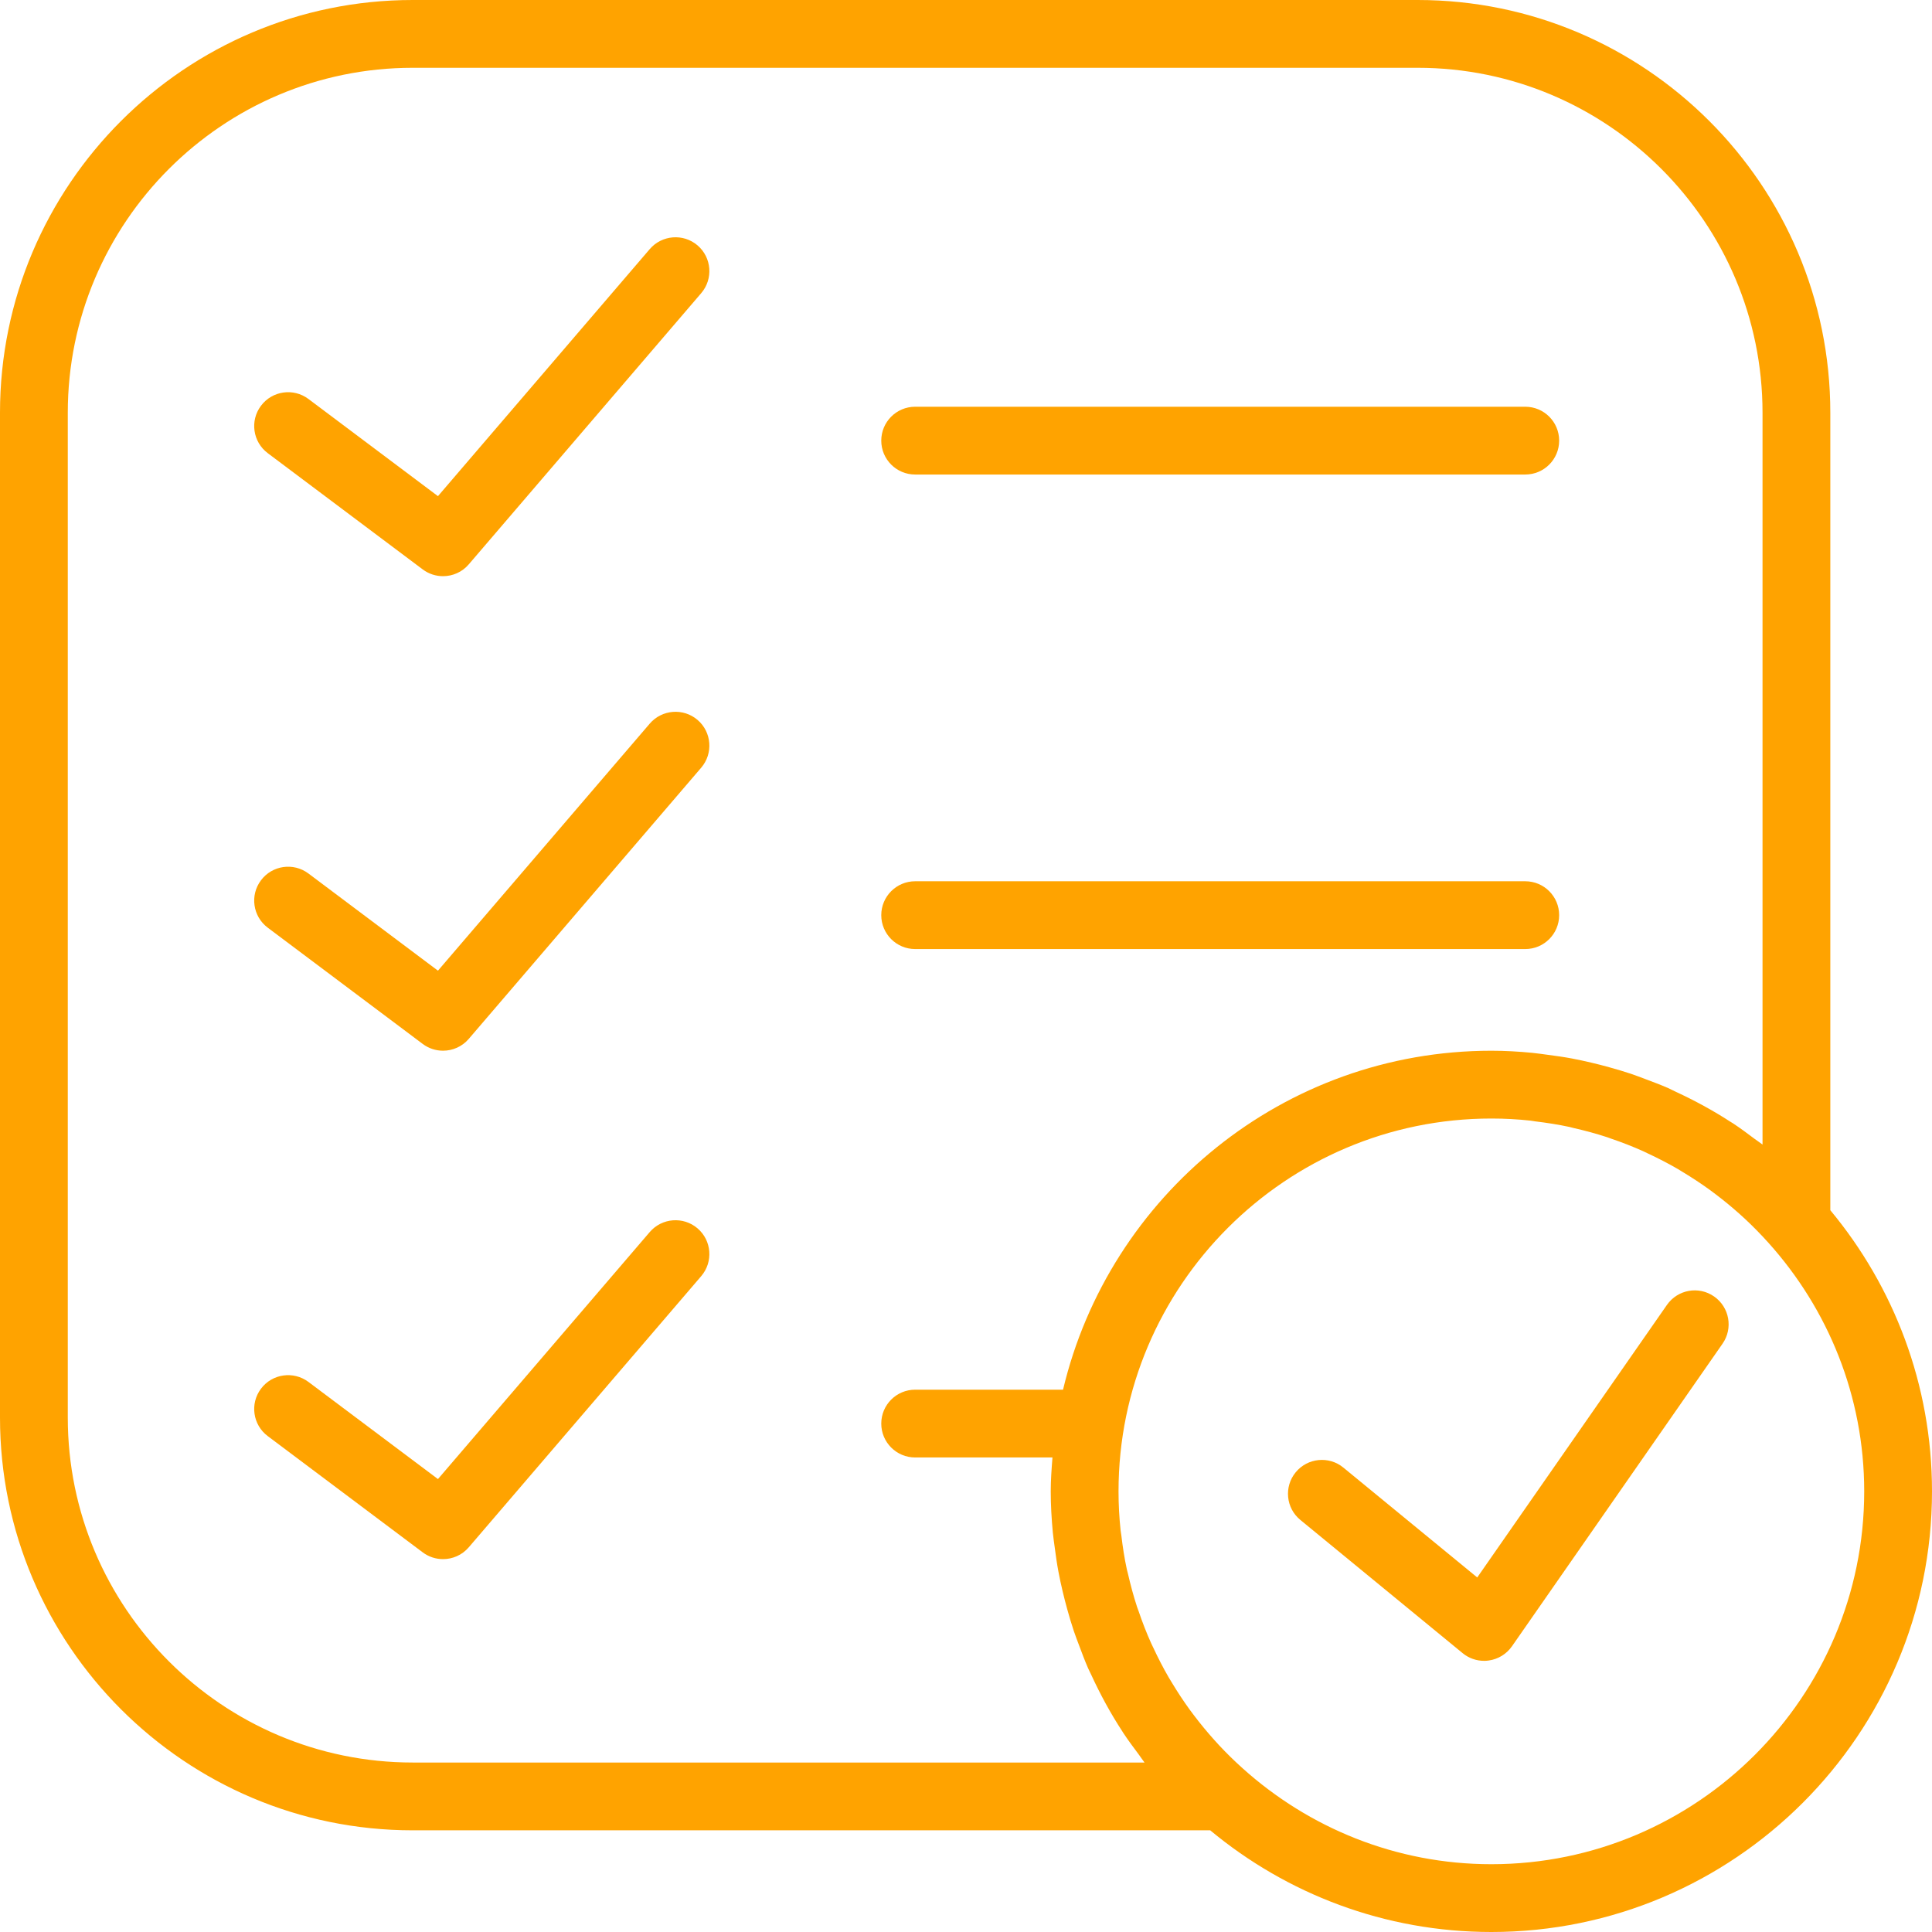
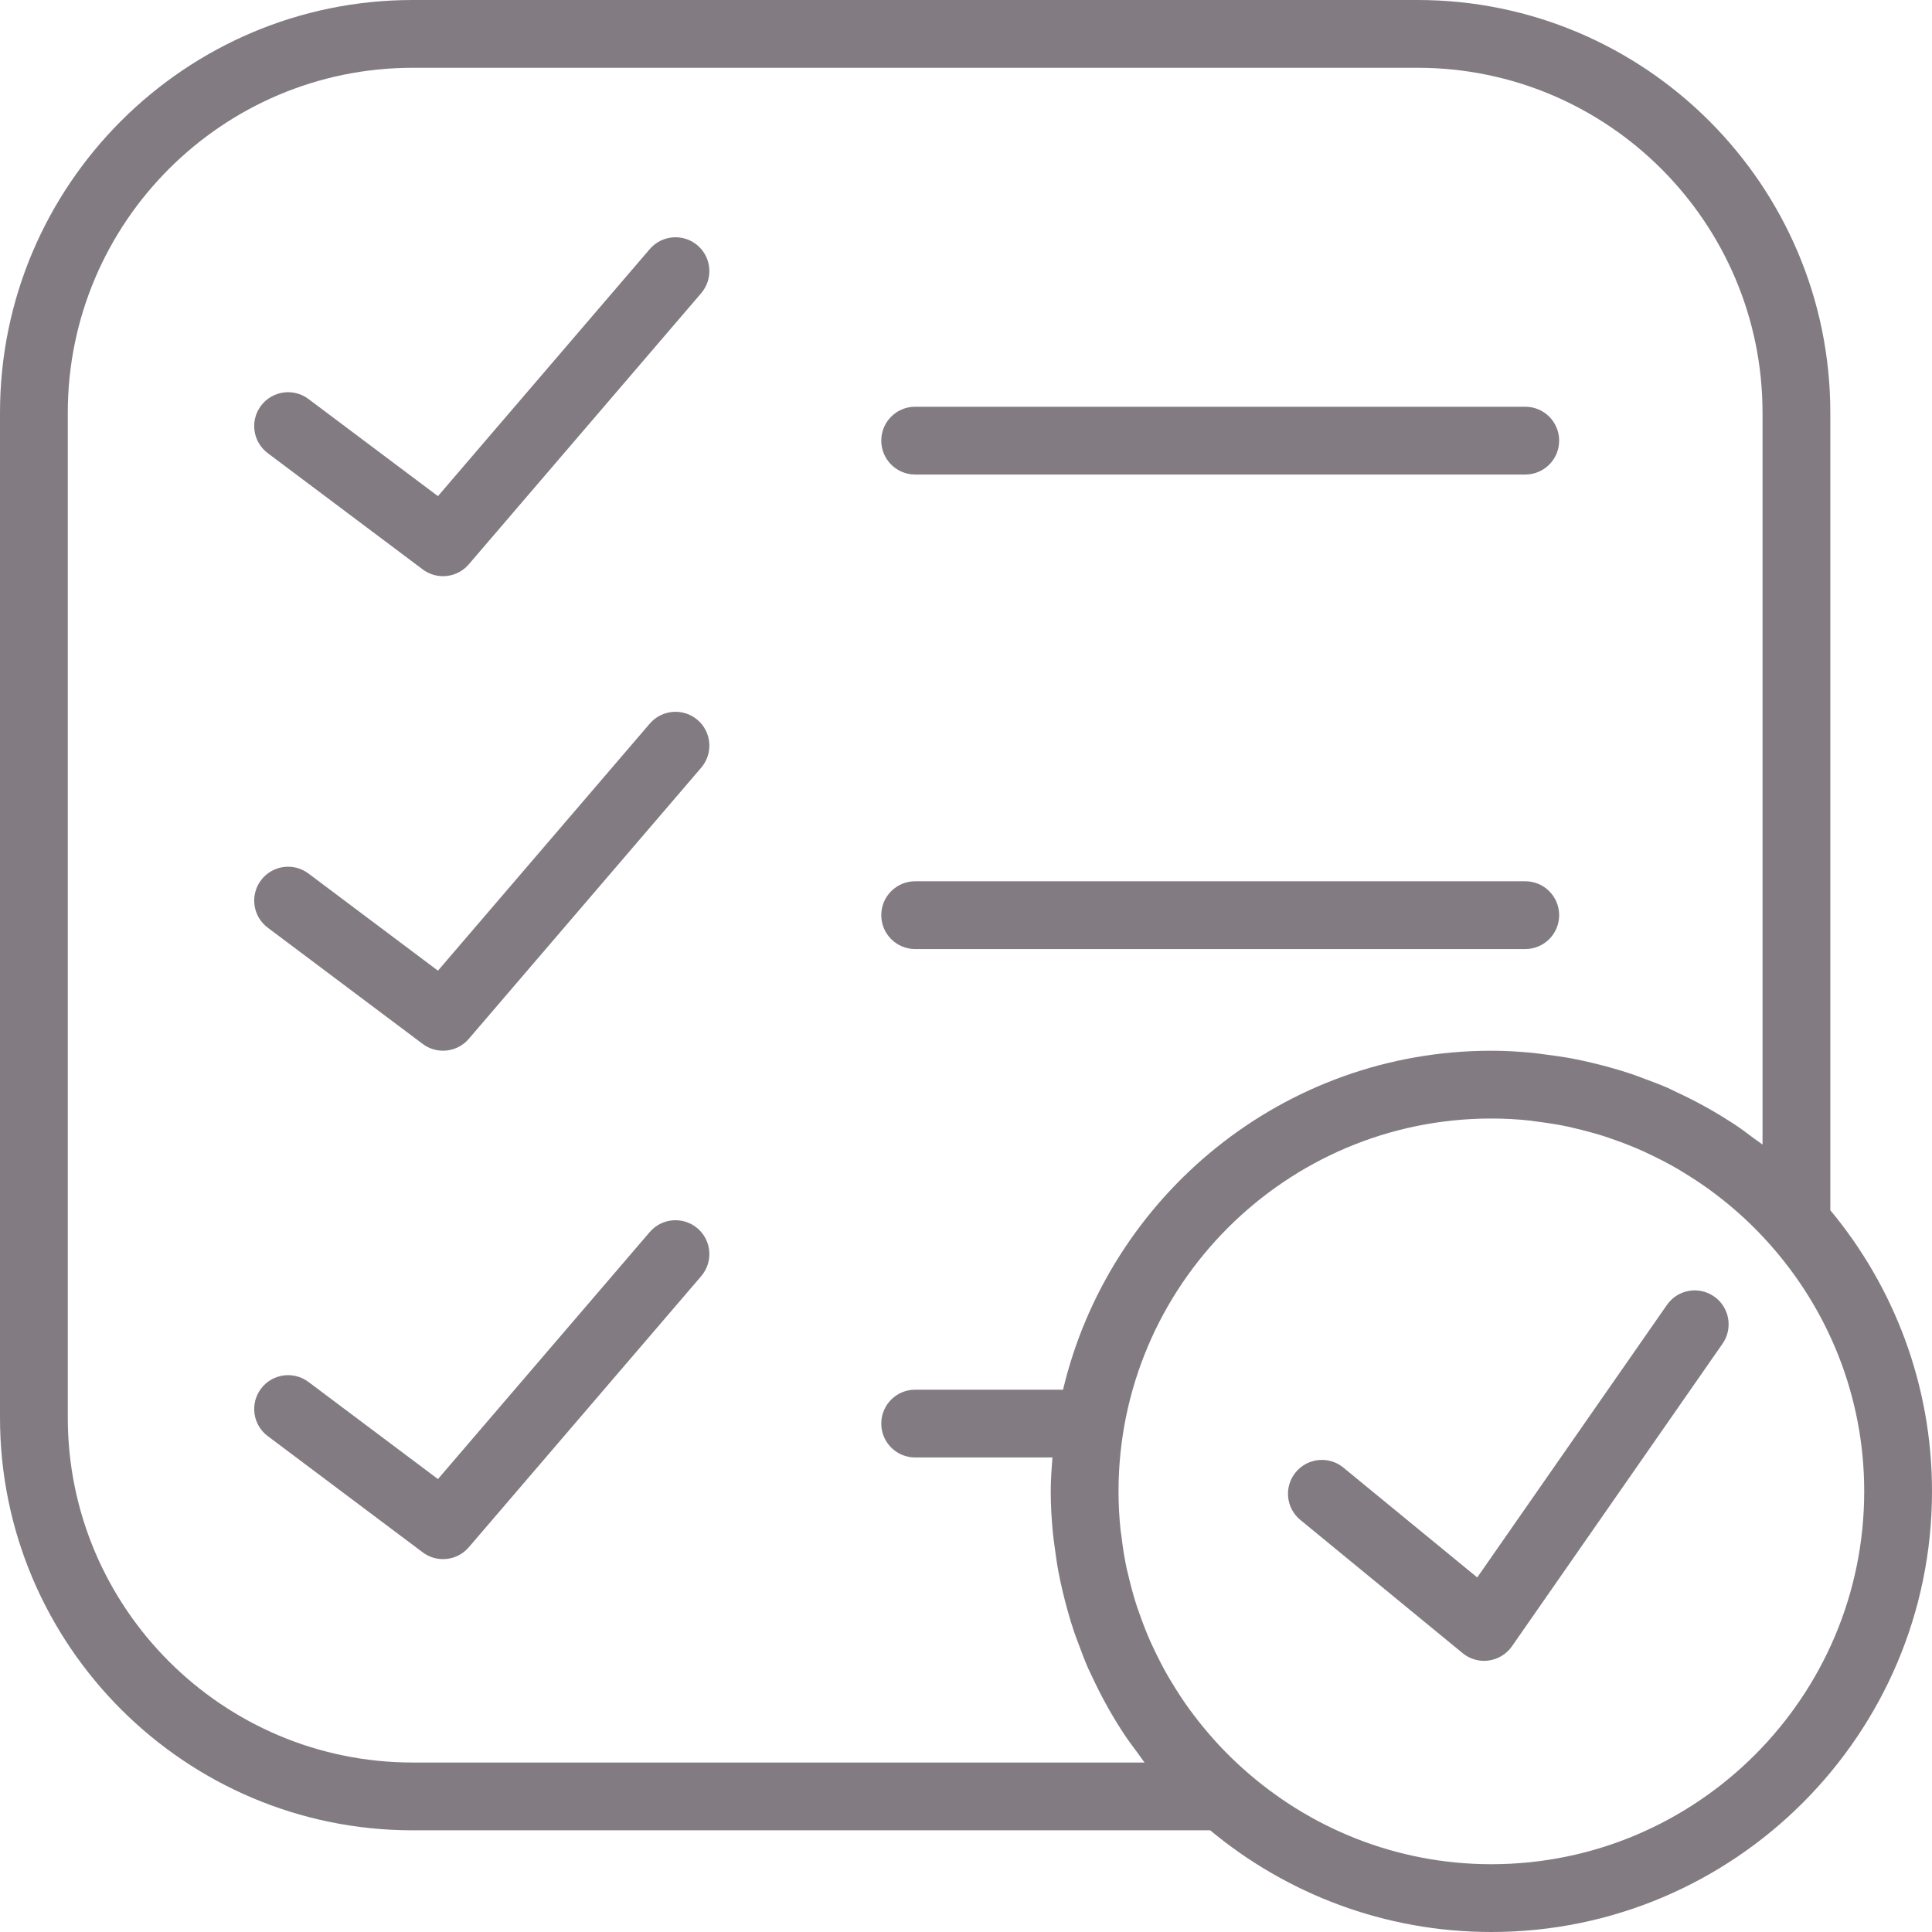
<svg xmlns="http://www.w3.org/2000/svg" version="1.1" id="Capa_1" x="0px" y="0px" viewBox="0 0 57 57" style="enable-background:new 0 0 57 57;" xml:space="preserve" width="96px" height="96px">
  <g>
-     <g>
-       <path d="M49.179,38.5l-5.596,8.04l-3.949-3.241c-0.426-0.351-1.057-0.288-1.407,0.138c-0.351,0.427-0.289,1.058,0.139,1.407   l4.786,3.929C43.331,48.921,43.556,49,43.786,49c0.045,0,0.091-0.003,0.137-0.01c0.276-0.038,0.524-0.19,0.684-0.419l6.214-8.929   c0.315-0.453,0.204-1.076-0.25-1.392C50.117,37.933,49.495,38.046,49.179,38.5z" data-original="#000000" class="active-path" data-old_color="#000000" fill="#FFA300" />
-       <path d="M54,35.705V12.176C54,5.462,48.538,0,41.824,0H12.176C5.462,0,0,5.462,0,12.176v29.648C0,48.538,5.462,54,12.176,54h23.529   c2.253,1.872,5.144,3,8.295,3c7.168,0,13-5.832,13-13C57,40.849,55.872,37.958,54,35.705z M12.176,52C6.565,52,2,47.436,2,41.824   V12.176C2,6.564,6.565,2,12.176,2h29.648C47.435,2,52,6.564,52,12.176v21.592c-0.075-0.059-0.155-0.109-0.231-0.166   c-0.21-0.158-0.42-0.315-0.64-0.46c-0.023-0.015-0.048-0.028-0.071-0.043c-0.514-0.334-1.055-0.628-1.616-0.888   c-0.076-0.035-0.15-0.075-0.226-0.109c-0.22-0.097-0.445-0.18-0.671-0.265c-0.143-0.054-0.286-0.109-0.431-0.158   c-0.207-0.069-0.416-0.13-0.627-0.189c-0.179-0.05-0.359-0.097-0.54-0.139c-0.191-0.044-0.381-0.087-0.575-0.123   c-0.23-0.043-0.462-0.076-0.695-0.106c-0.156-0.02-0.311-0.045-0.469-0.06C44.808,31.023,44.405,31,44,31   c-6.134,0-11.277,4.276-12.637,10H27c-0.552,0-1,0.447-1,1s0.448,1,1,1h4.051C31.025,43.331,31,43.663,31,44   c0,0.405,0.024,0.808,0.061,1.208c0.015,0.159,0.039,0.314,0.06,0.471c0.03,0.231,0.063,0.462,0.106,0.69   c0.036,0.195,0.079,0.388,0.124,0.58c0.042,0.179,0.088,0.356,0.137,0.533c0.06,0.214,0.121,0.426,0.192,0.635   c0.047,0.141,0.101,0.279,0.153,0.418c0.086,0.23,0.171,0.459,0.269,0.683c0.029,0.066,0.064,0.13,0.094,0.196   c0.267,0.58,0.571,1.14,0.918,1.67c0.009,0.014,0.017,0.029,0.026,0.042c0.146,0.221,0.304,0.432,0.462,0.644   c0.057,0.076,0.107,0.155,0.165,0.23H12.176z M44,55c-2.821,0-5.39-1.077-7.339-2.83c-0.242-0.217-0.473-0.443-0.693-0.679   c-0.049-0.052-0.096-0.105-0.144-0.158c-0.209-0.233-0.407-0.473-0.595-0.721c-0.043-0.057-0.087-0.114-0.129-0.172   c-0.185-0.256-0.359-0.519-0.521-0.789c-0.033-0.054-0.067-0.107-0.099-0.163c-0.164-0.283-0.313-0.573-0.451-0.869   c-0.022-0.047-0.046-0.092-0.067-0.14c-0.139-0.309-0.261-0.625-0.37-0.946c-0.013-0.04-0.03-0.078-0.043-0.117   c-0.107-0.326-0.196-0.659-0.273-0.995c-0.009-0.039-0.022-0.077-0.03-0.117c-0.072-0.331-0.123-0.667-0.163-1.005   c-0.006-0.047-0.016-0.093-0.021-0.141C33.021,44.776,33,44.39,33,44c0-6.065,4.935-11,11-11c0.39,0,0.777,0.021,1.161,0.063   c0.045,0.005,0.088,0.015,0.133,0.021c0.34,0.041,0.679,0.093,1.012,0.165c0.038,0.008,0.074,0.021,0.112,0.029   c0.338,0.077,0.672,0.166,1,0.274c0.037,0.012,0.073,0.027,0.11,0.04c0.324,0.11,0.643,0.234,0.955,0.374   c0.044,0.02,0.087,0.043,0.131,0.063c0.299,0.139,0.592,0.29,0.878,0.455c0.052,0.03,0.103,0.063,0.154,0.094   c0.273,0.165,0.539,0.339,0.798,0.527c0.055,0.04,0.109,0.081,0.163,0.122c0.252,0.19,0.496,0.391,0.732,0.603   c0.05,0.045,0.1,0.089,0.148,0.135c0.239,0.223,0.469,0.458,0.69,0.704C53.926,38.616,55,41.182,55,44C55,50.065,50.065,55,44,55z" data-original="#000000" class="active-path" data-old_color="#000000" fill="#FFA300" />
-       <path d="M27,14h18c0.552,0,1-0.447,1-1s-0.448-1-1-1H27c-0.552,0-1,0.447-1,1S26.448,14,27,14z" data-original="#000000" class="active-path" data-old_color="#000000" fill="#FFA300" />
-       <path d="M27,28h18c0.552,0,1-0.447,1-1s-0.448-1-1-1H27c-0.552,0-1,0.447-1,1S26.448,28,27,28z" data-original="#000000" class="active-path" data-old_color="#000000" fill="#FFA300" />
-       <path d="M19.169,7.35l-6.248,7.288L9.1,11.771c-0.442-0.331-1.069-0.242-1.4,0.2c-0.332,0.441-0.242,1.068,0.2,1.399l4.571,3.429   c0.18,0.135,0.39,0.2,0.6,0.2c0.283,0,0.563-0.119,0.76-0.35l6.857-8c0.359-0.419,0.311-1.05-0.108-1.409   C20.162,6.882,19.529,6.93,19.169,7.35z" data-original="#000000" class="active-path" data-old_color="#000000" fill="#FFA300" />
-       <path d="M19.169,21.35l-6.248,7.288L9.1,25.771c-0.442-0.331-1.069-0.242-1.4,0.2c-0.332,0.441-0.242,1.068,0.2,1.399l4.571,3.429   c0.18,0.135,0.39,0.2,0.6,0.2c0.283,0,0.563-0.119,0.76-0.35l6.857-8c0.359-0.419,0.311-1.05-0.108-1.409   C20.162,20.882,19.529,20.93,19.169,21.35z" data-original="#000000" class="active-path" data-old_color="#000000" fill="#FFA300" />
-       <path d="M19.169,36.35l-6.248,7.287L9.1,40.771c-0.442-0.33-1.069-0.242-1.4,0.2c-0.332,0.441-0.242,1.068,0.2,1.399l4.571,3.429   c0.18,0.135,0.39,0.2,0.6,0.2c0.283,0,0.563-0.119,0.76-0.35l6.857-7.999c0.359-0.419,0.311-1.05-0.108-1.409   C20.162,35.882,19.529,35.93,19.169,36.35z" data-original="#000000" class="active-path" data-old_color="#000000" fill="#FFA300" />
-     </g>
+     <path d="M49.179,38.5l-5.596,8.04l-3.949-3.241c-0.426-0.351-1.057-0.288-1.407,0.138c-0.351,0.427-0.289,1.058,0.139,1.407   l4.786,3.929C43.331,48.921,43.556,49,43.786,49c0.045,0,0.091-0.003,0.137-0.01c0.276-0.038,0.524-0.19,0.684-0.419l6.214-8.929   c0.315-0.453,0.204-1.076-0.25-1.392C50.117,37.933,49.495,38.046,49.179,38.5z" fill="#827C82" />
+     <path d="M54,35.705V12.176C54,5.462,48.538,0,41.824,0H12.176C5.462,0,0,5.462,0,12.176v29.648C0,48.538,5.462,54,12.176,54h23.529   c2.253,1.872,5.144,3,8.295,3c7.168,0,13-5.832,13-13C57,40.849,55.872,37.958,54,35.705z M12.176,52C6.565,52,2,47.436,2,41.824   V12.176C2,6.564,6.565,2,12.176,2h29.648C47.435,2,52,6.564,52,12.176v21.592c-0.075-0.059-0.155-0.109-0.231-0.166   c-0.21-0.158-0.42-0.315-0.64-0.46c-0.023-0.015-0.048-0.028-0.071-0.043c-0.514-0.334-1.055-0.628-1.616-0.888   c-0.076-0.035-0.15-0.075-0.226-0.109c-0.22-0.097-0.445-0.18-0.671-0.265c-0.143-0.054-0.286-0.109-0.431-0.158   c-0.207-0.069-0.416-0.13-0.627-0.189c-0.179-0.05-0.359-0.097-0.54-0.139c-0.191-0.044-0.381-0.087-0.575-0.123   c-0.23-0.043-0.462-0.076-0.695-0.106c-0.156-0.02-0.311-0.045-0.469-0.06C44.808,31.023,44.405,31,44,31   c-6.134,0-11.277,4.276-12.637,10H27c-0.552,0-1,0.447-1,1s0.448,1,1,1h4.051C31.025,43.331,31,43.663,31,44   c0,0.405,0.024,0.808,0.061,1.208c0.015,0.159,0.039,0.314,0.06,0.471c0.03,0.231,0.063,0.462,0.106,0.69   c0.036,0.195,0.079,0.388,0.124,0.58c0.042,0.179,0.088,0.356,0.137,0.533c0.06,0.214,0.121,0.426,0.192,0.635   c0.047,0.141,0.101,0.279,0.153,0.418c0.086,0.23,0.171,0.459,0.269,0.683c0.029,0.066,0.064,0.13,0.094,0.196   c0.267,0.58,0.571,1.14,0.918,1.67c0.009,0.014,0.017,0.029,0.026,0.042c0.146,0.221,0.304,0.432,0.462,0.644   c0.057,0.076,0.107,0.155,0.165,0.23H12.176z M44,55c-2.821,0-5.39-1.077-7.339-2.83c-0.242-0.217-0.473-0.443-0.693-0.679   c-0.049-0.052-0.096-0.105-0.144-0.158c-0.209-0.233-0.407-0.473-0.595-0.721c-0.043-0.057-0.087-0.114-0.129-0.172   c-0.185-0.256-0.359-0.519-0.521-0.789c-0.033-0.054-0.067-0.107-0.099-0.163c-0.164-0.283-0.313-0.573-0.451-0.869   c-0.022-0.047-0.046-0.092-0.067-0.14c-0.139-0.309-0.261-0.625-0.37-0.946c-0.013-0.04-0.03-0.078-0.043-0.117   c-0.107-0.326-0.196-0.659-0.273-0.995c-0.009-0.039-0.022-0.077-0.03-0.117c-0.072-0.331-0.123-0.667-0.163-1.005   c-0.006-0.047-0.016-0.093-0.021-0.141C33.021,44.776,33,44.39,33,44c0-6.065,4.935-11,11-11c0.39,0,0.777,0.021,1.161,0.063   c0.045,0.005,0.088,0.015,0.133,0.021c0.34,0.041,0.679,0.093,1.012,0.165c0.038,0.008,0.074,0.021,0.112,0.029   c0.338,0.077,0.672,0.166,1,0.274c0.037,0.012,0.073,0.027,0.11,0.04c0.324,0.11,0.643,0.234,0.955,0.374   c0.044,0.02,0.087,0.043,0.131,0.063c0.299,0.139,0.592,0.29,0.878,0.455c0.052,0.03,0.103,0.063,0.154,0.094   c0.273,0.165,0.539,0.339,0.798,0.527c0.055,0.04,0.109,0.081,0.163,0.122c0.252,0.19,0.496,0.391,0.732,0.603   c0.05,0.045,0.1,0.089,0.148,0.135c0.239,0.223,0.469,0.458,0.69,0.704C53.926,38.616,55,41.182,55,44C55,50.065,50.065,55,44,55z" fill="#827C82" />
+     <path d="M27,14h18c0.552,0,1-0.447,1-1s-0.448-1-1-1H27c-0.552,0-1,0.447-1,1S26.448,14,27,14z" fill="#827C82" />
+     <path d="M27,28h18c0.552,0,1-0.447,1-1s-0.448-1-1-1H27c-0.552,0-1,0.447-1,1S26.448,28,27,28z" fill="#827C82" />
+     <path d="M19.169,7.35l-6.248,7.288L9.1,11.771c-0.442-0.331-1.069-0.242-1.4,0.2c-0.332,0.441-0.242,1.068,0.2,1.399l4.571,3.429   c0.18,0.135,0.39,0.2,0.6,0.2c0.283,0,0.563-0.119,0.76-0.35l6.857-8c0.359-0.419,0.311-1.05-0.108-1.409   C20.162,6.882,19.529,6.93,19.169,7.35z" fill="#827C82" />
+     <path d="M19.169,21.35l-6.248,7.288L9.1,25.771c-0.442-0.331-1.069-0.242-1.4,0.2c-0.332,0.441-0.242,1.068,0.2,1.399l4.571,3.429   c0.18,0.135,0.39,0.2,0.6,0.2c0.283,0,0.563-0.119,0.76-0.35l6.857-8c0.359-0.419,0.311-1.05-0.108-1.409   C20.162,20.882,19.529,20.93,19.169,21.35z" fill="#827C82" />
+     <path d="M19.169,36.35l-6.248,7.287L9.1,40.771c-0.442-0.33-1.069-0.242-1.4,0.2c-0.332,0.441-0.242,1.068,0.2,1.399l4.571,3.429   c0.18,0.135,0.39,0.2,0.6,0.2c0.283,0,0.563-0.119,0.76-0.35l6.857-7.999c0.359-0.419,0.311-1.05-0.108-1.409   C20.162,35.882,19.529,35.93,19.169,36.35z" fill="#827C82" />
  </g>
+   <g>
+ </g>
+   <g>
+ </g>
+   <g>
+ </g>
+   <g>
+ </g>
+   <g>
+ </g>
+   <g>
+ </g>
+   <g>
+ </g>
+   <g>
+ </g>
+   <g>
+ </g>
+   <g>
+ </g>
+   <g>
+ </g>
+   <g>
+ </g>
+   <g>
+ </g>
+   <g>
+ </g>
+   <g>
+ </g>
</svg>
